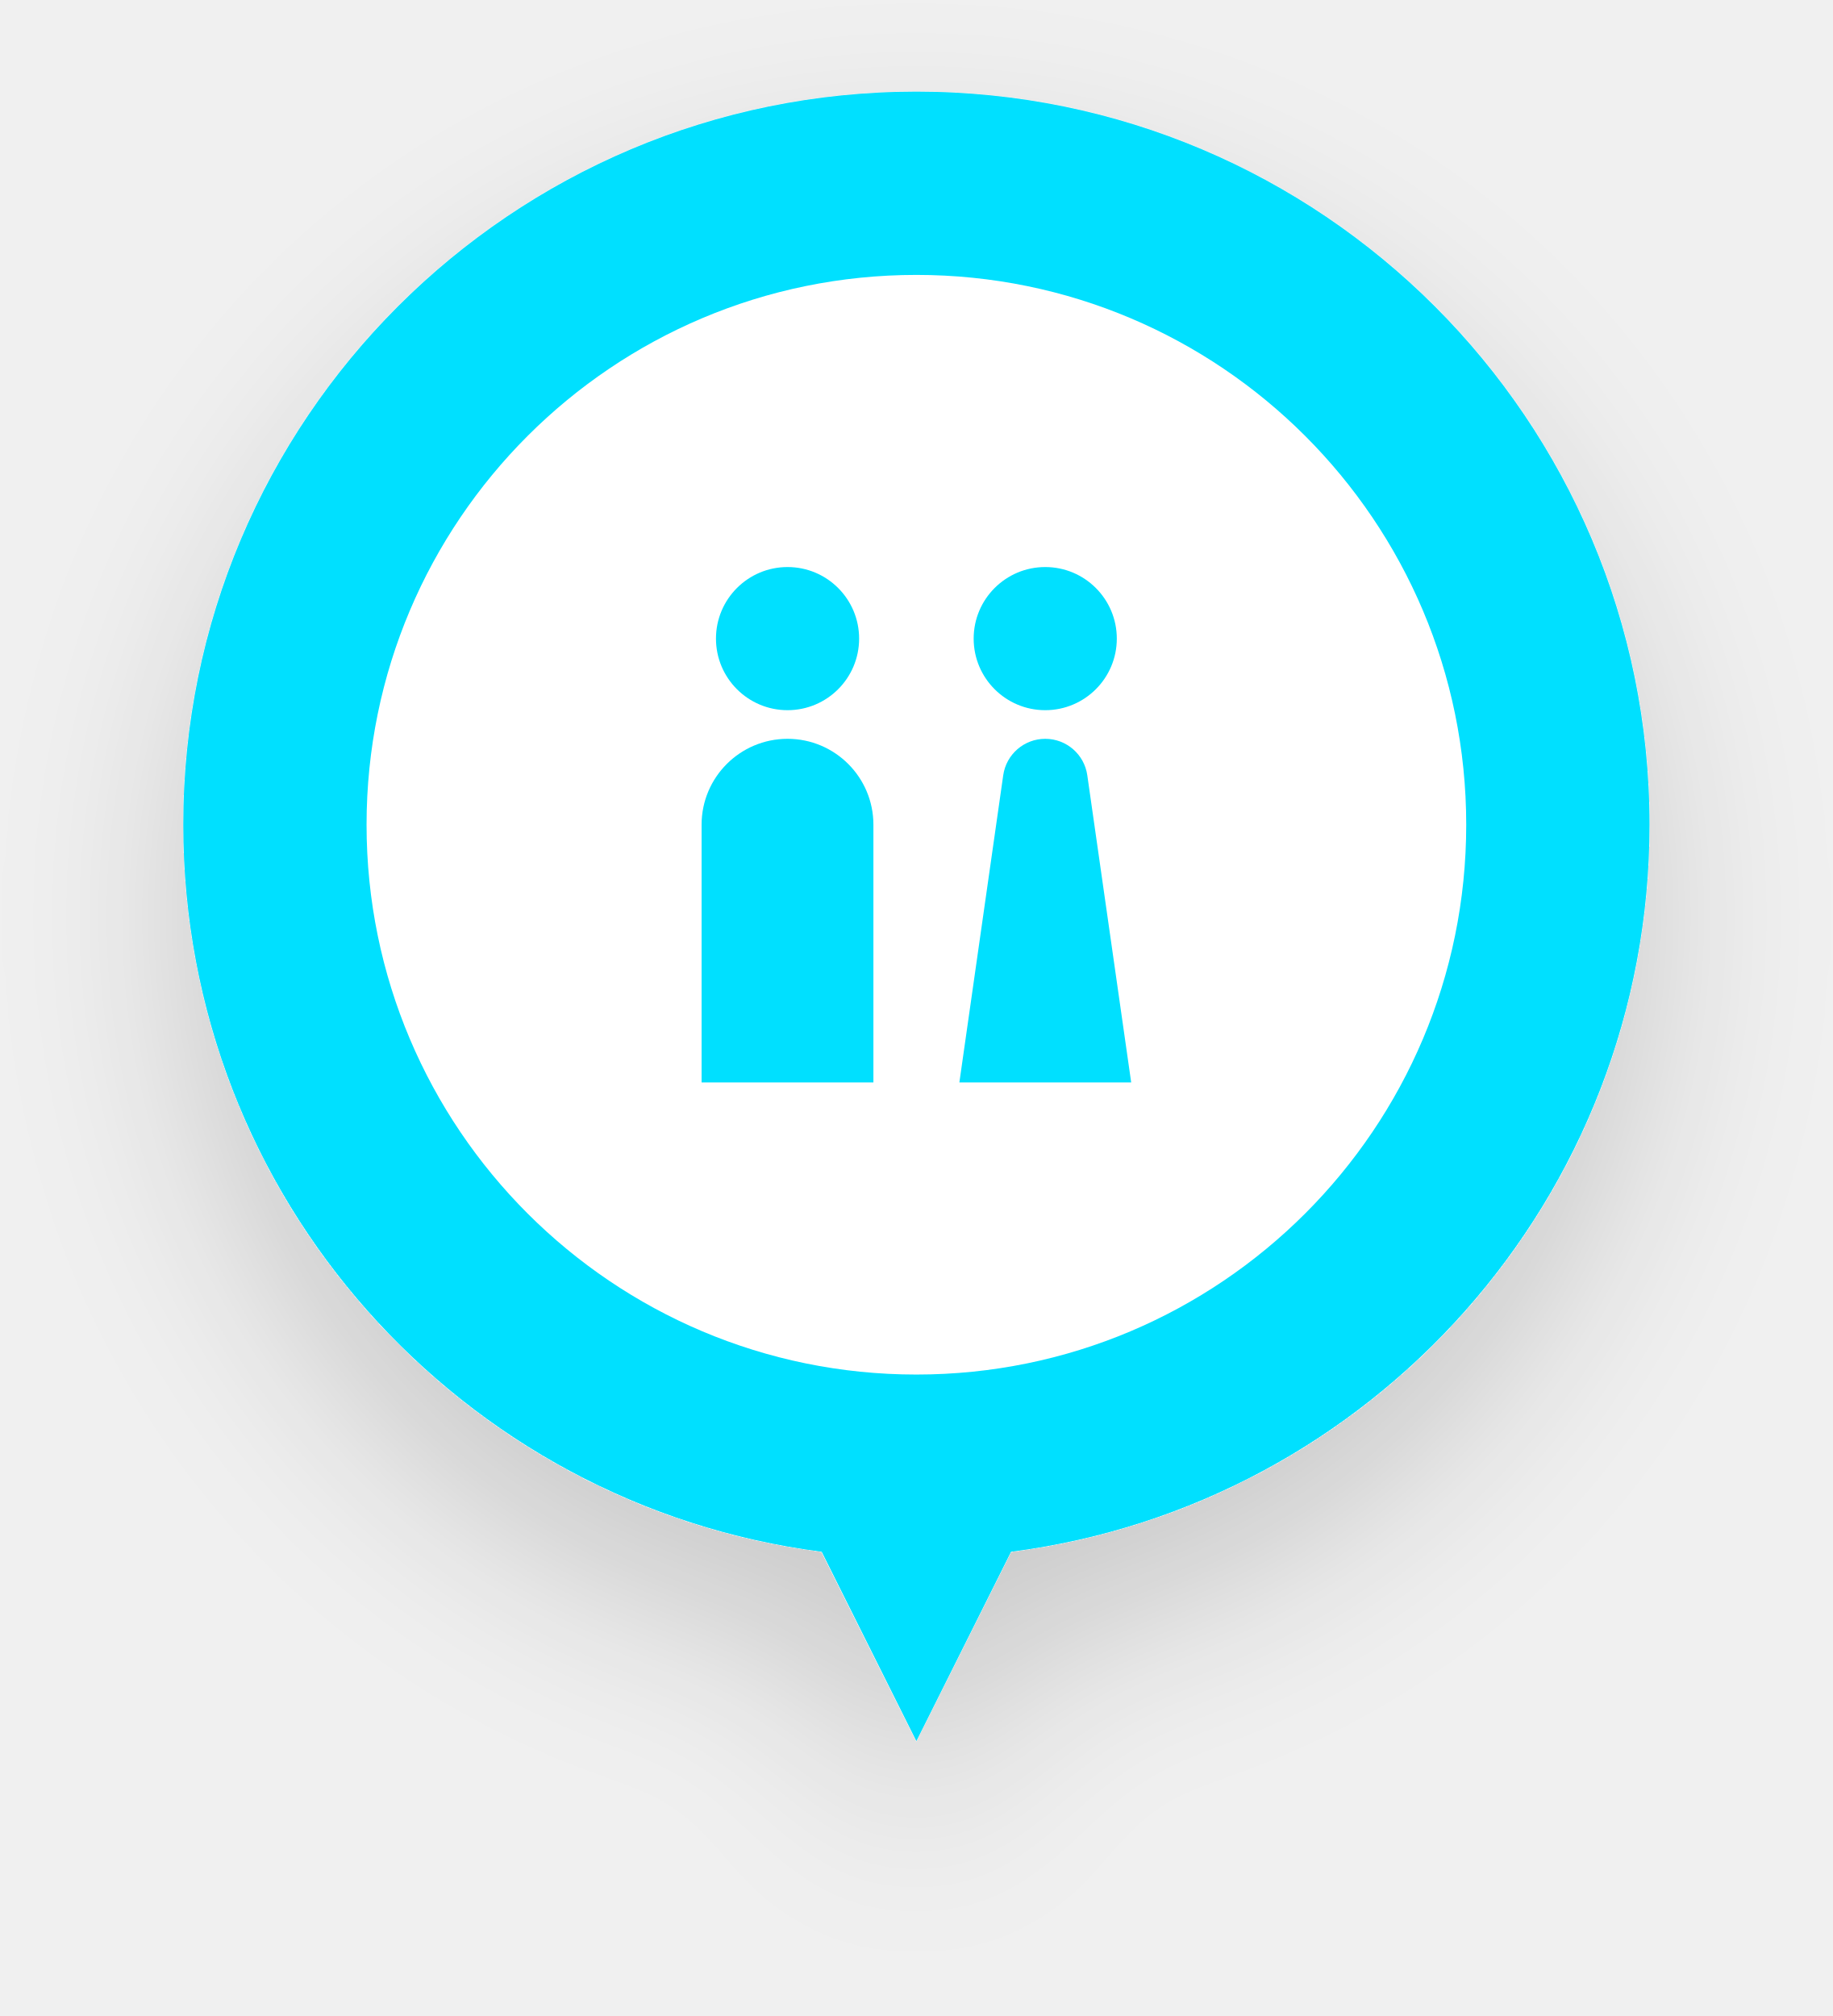
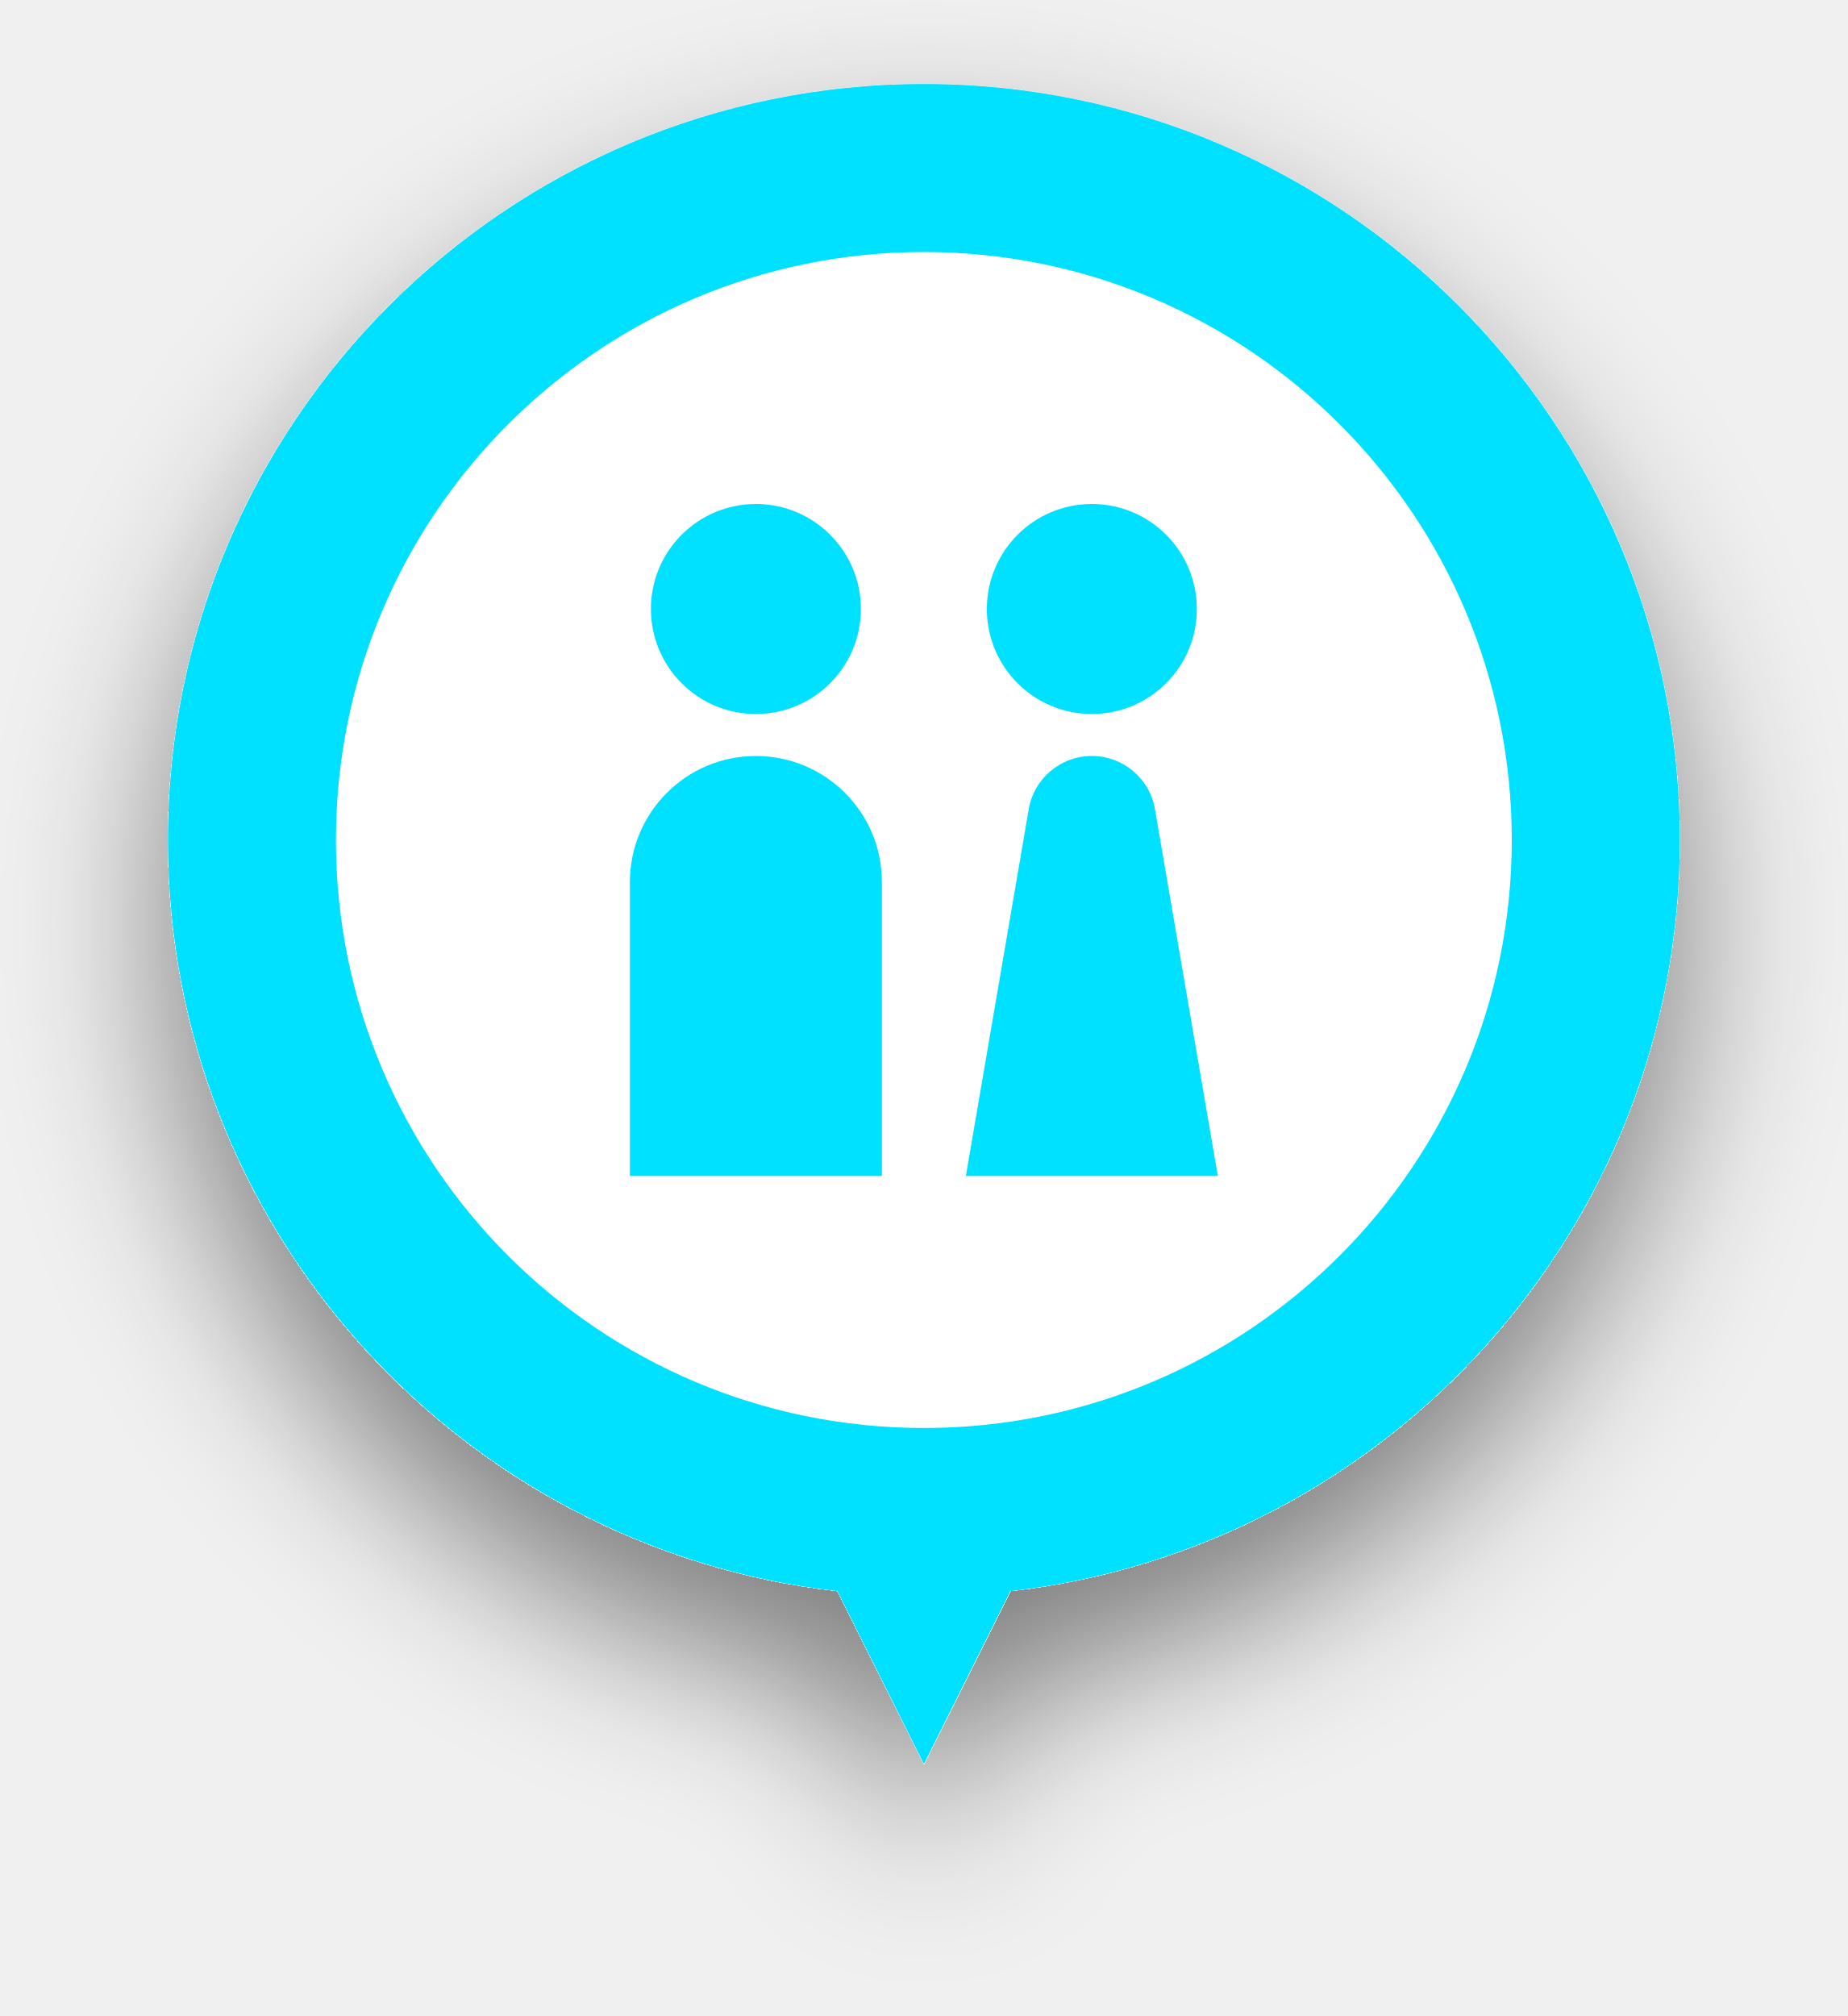
- <svg xmlns="http://www.w3.org/2000/svg" width="40" height="44" viewBox="0 0 40 44" fill="none">
-   <g filter="url(#filter0_d_19_900)">
-     <path fill-rule="evenodd" clip-rule="evenodd" d="M22.066 33.868C29.927 32.854 36 26.136 36 18C36 9.163 28.837 2 20 2C11.163 2 4 9.163 4 18C4 26.136 10.073 32.854 17.934 33.868L20 38L22.066 33.868Z" fill="#00E0FF" />
-     <rect x="8" y="6" width="24" height="24" rx="12" fill="white" />
-     <circle cx="17.188" cy="13.938" r="1.562" fill="#00E0FF" />
-     <circle cx="22.812" cy="13.938" r="1.562" fill="#00E0FF" />
-     <path d="M15.312 18C15.312 16.965 16.152 16.125 17.188 16.125C18.223 16.125 19.062 16.965 19.062 18V23.625H15.312V18Z" fill="#00E0FF" />
-     <path d="M21.895 16.921C21.96 16.464 22.351 16.125 22.812 16.125C23.274 16.125 23.665 16.464 23.73 16.921L24.688 23.625H20.938L21.895 16.921Z" fill="#00E0FF" />
+ <svg xmlns="http://www.w3.org/2000/svg" width="44" height="48" viewBox="0 0 44 48" fill="none">
+   <g filter="url(#filter0_d_105_676)">
+     <path fill-rule="evenodd" clip-rule="evenodd" d="M24.058 37.884C33.03 36.862 40 29.245 40 20C40 10.059 31.941 2 22 2C12.059 2 4 10.059 4 20C4 29.245 10.97 36.862 19.942 37.884L22 42L24.058 37.884Z" fill="#00E0FF" />
+     <rect x="8" y="6" width="28" height="28" rx="14" fill="white" />
+     <path d="M20.5 14.5C20.5 15.881 19.381 17 18 17C16.619 17 15.5 15.881 15.5 14.5C15.5 13.119 16.619 12 18 12C19.381 12 20.5 13.119 20.5 14.5Z" fill="#00E0FF" />
+     <path d="M28.5 14.5C28.5 15.881 27.381 17 26 17C24.619 17 23.5 15.881 23.5 14.5C23.5 13.119 24.619 12 26 12C27.381 12 28.5 13.119 28.5 14.5Z" fill="#00E0FF" />
+     <path d="M15 21C15 19.343 16.343 18 18 18C19.657 18 21 19.343 21 21V28H15V21Z" fill="#00E0FF" />
+     <path d="M24.497 19.267C24.622 18.535 25.257 18 26 18C26.743 18 27.378 18.535 27.503 19.267L29 28H23L24.497 19.267Z" fill="#00E0FF" />
  </g>
  <defs>
-     <filter id="filter0_d_19_900" x="0" y="0" width="40" height="44" filterUnits="userSpaceOnUse" color-interpolation-filters="sRGB">
+     <filter id="filter0_d_105_676" x="0" y="0" width="44" height="48" filterUnits="userSpaceOnUse" color-interpolation-filters="sRGB">
      <feFlood flood-opacity="0" result="BackgroundImageFix" />
      <feColorMatrix in="SourceAlpha" type="matrix" values="0 0 0 0 0 0 0 0 0 0 0 0 0 0 0 0 0 0 127 0" result="hardAlpha" />
      <feOffset dy="2" />
      <feGaussianBlur stdDeviation="2" />
      <feComposite in2="hardAlpha" operator="out" />
-       <feColorMatrix type="matrix" values="0 0 0 0 0 0 0 0 0 0 0 0 0 0 0 0 0 0 0.16 0" />
-       <feBlend mode="normal" in2="BackgroundImageFix" result="effect1_dropShadow_19_900" />
-       <feBlend mode="normal" in="SourceGraphic" in2="effect1_dropShadow_19_900" result="shape" />
+       <feColorMatrix type="matrix" values="0 0 0 0 0 0 0 0 0 0 0 0 0 0 0 0 0 0 0.48 0" />
+       <feBlend mode="normal" in2="BackgroundImageFix" result="effect1_dropShadow_105_676" />
+       <feBlend mode="normal" in="SourceGraphic" in2="effect1_dropShadow_105_676" result="shape" />
    </filter>
  </defs>
</svg>
